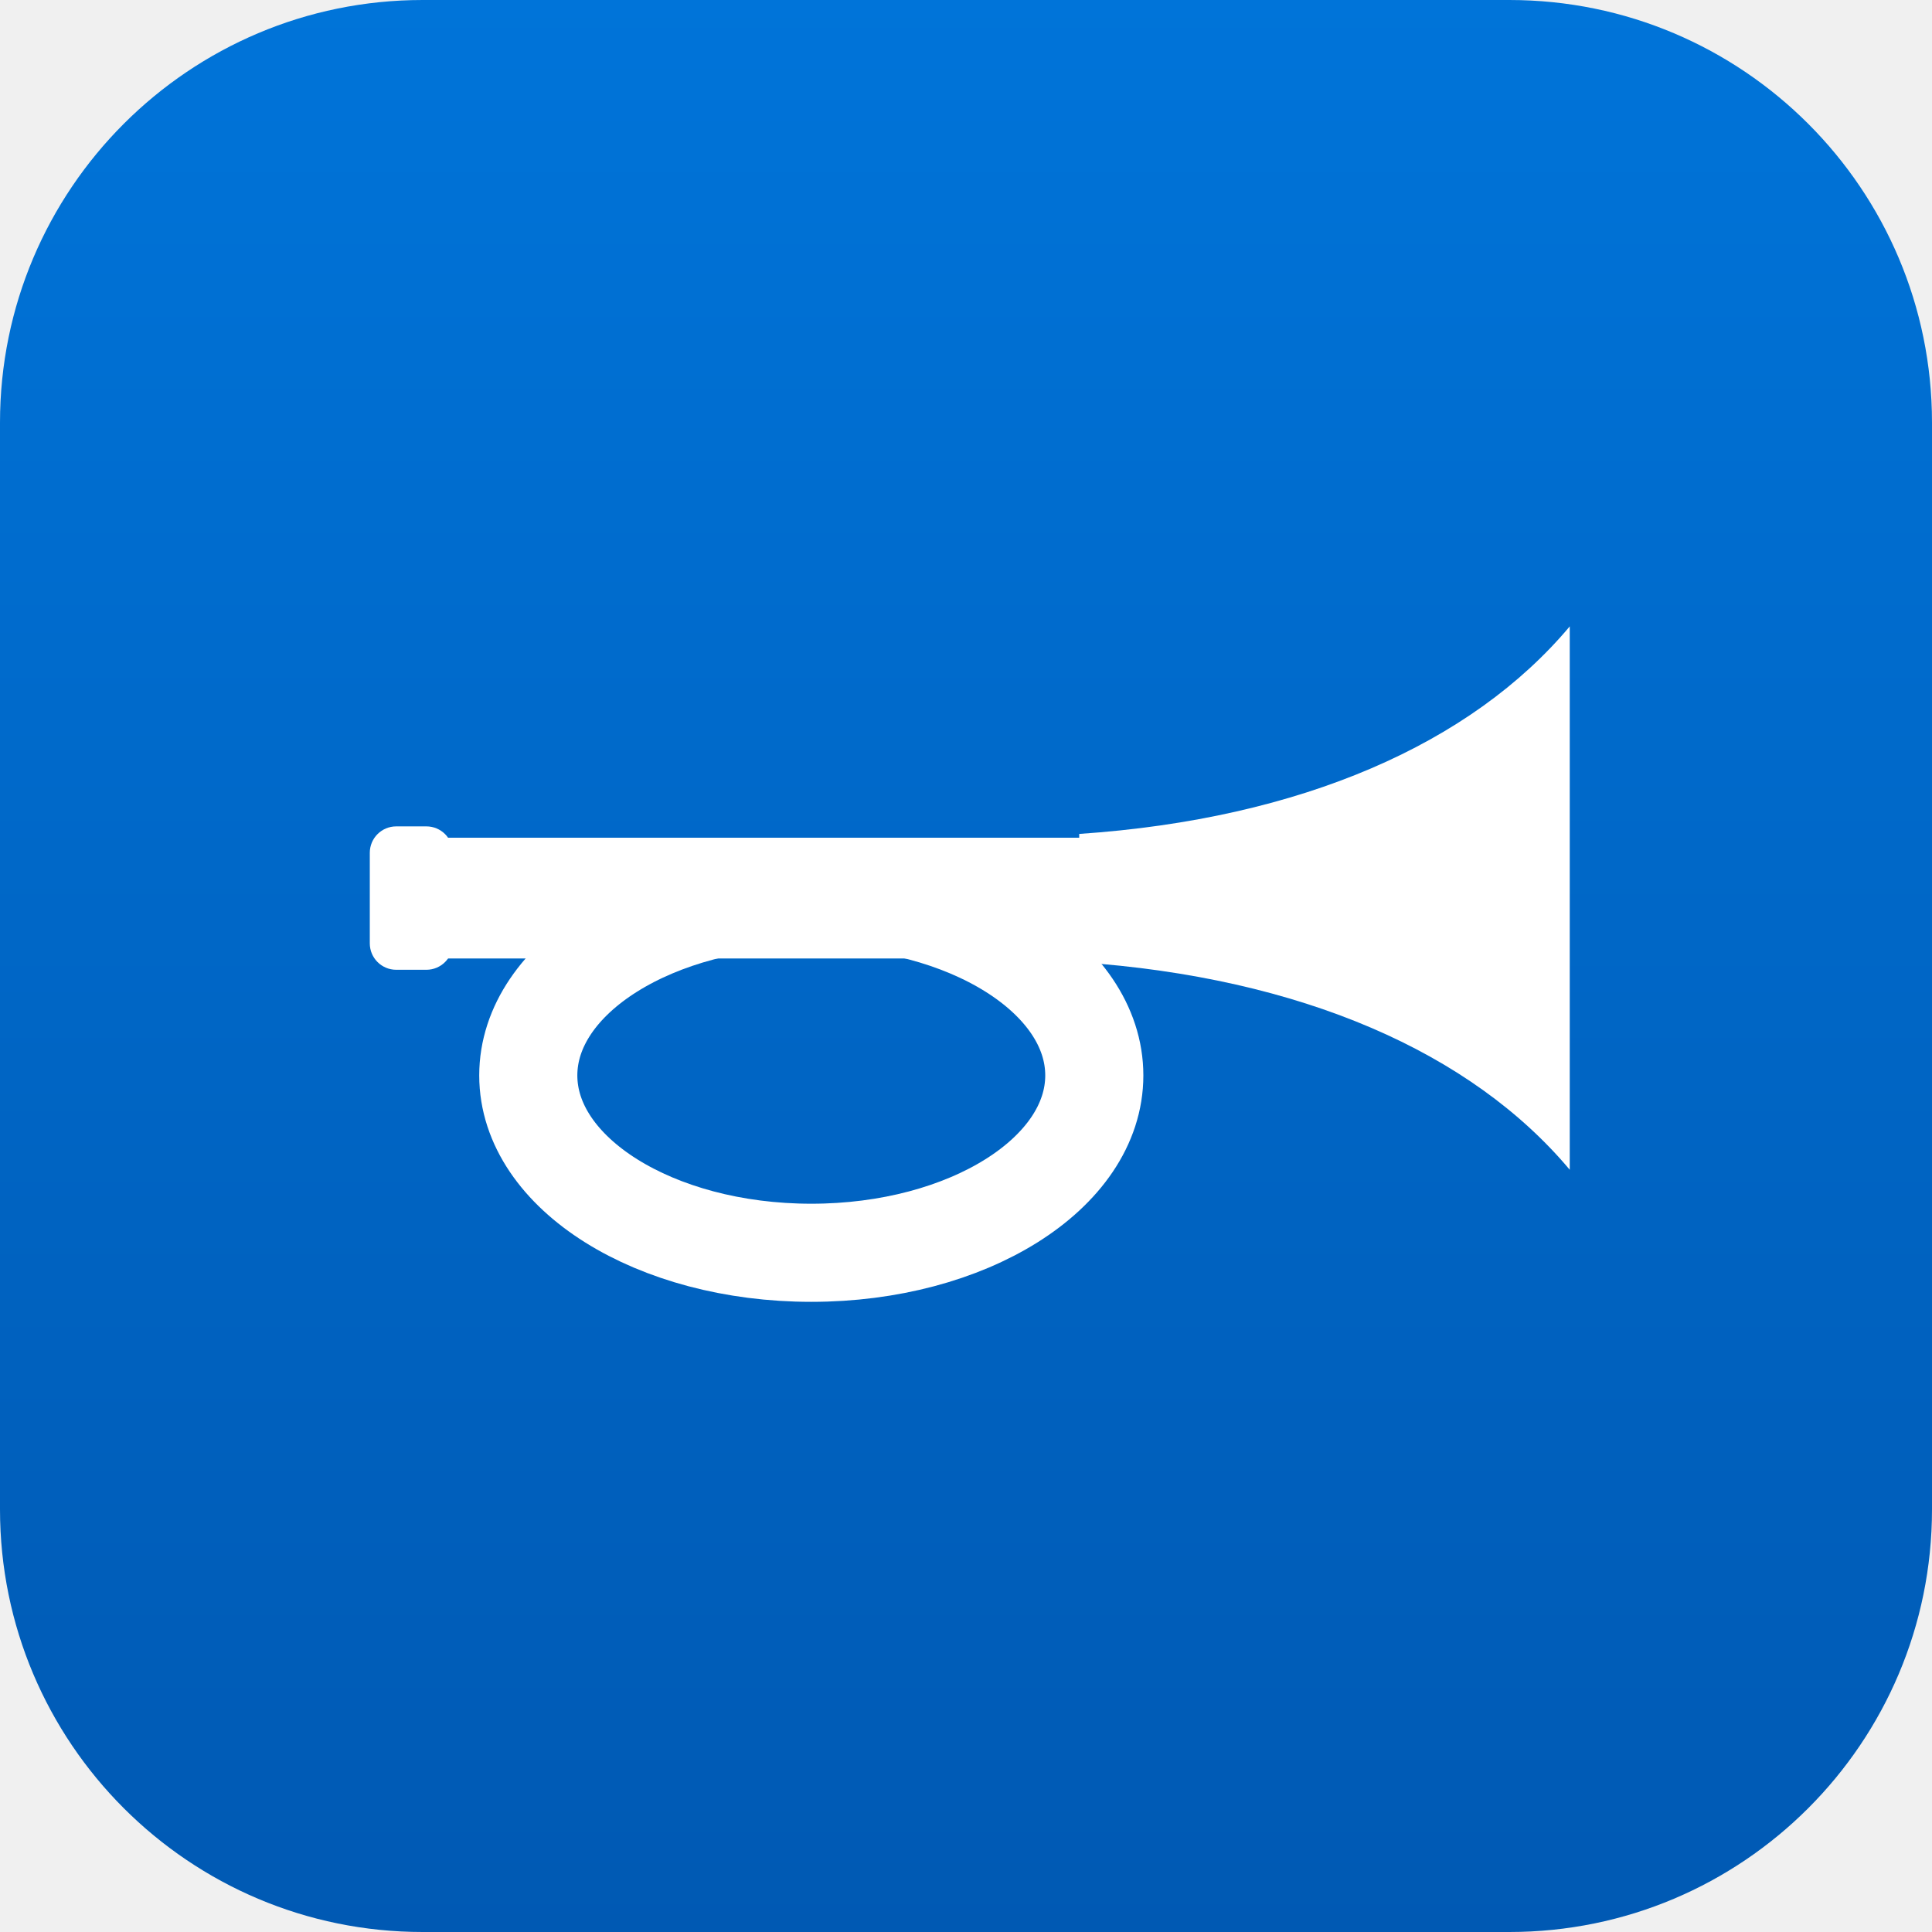
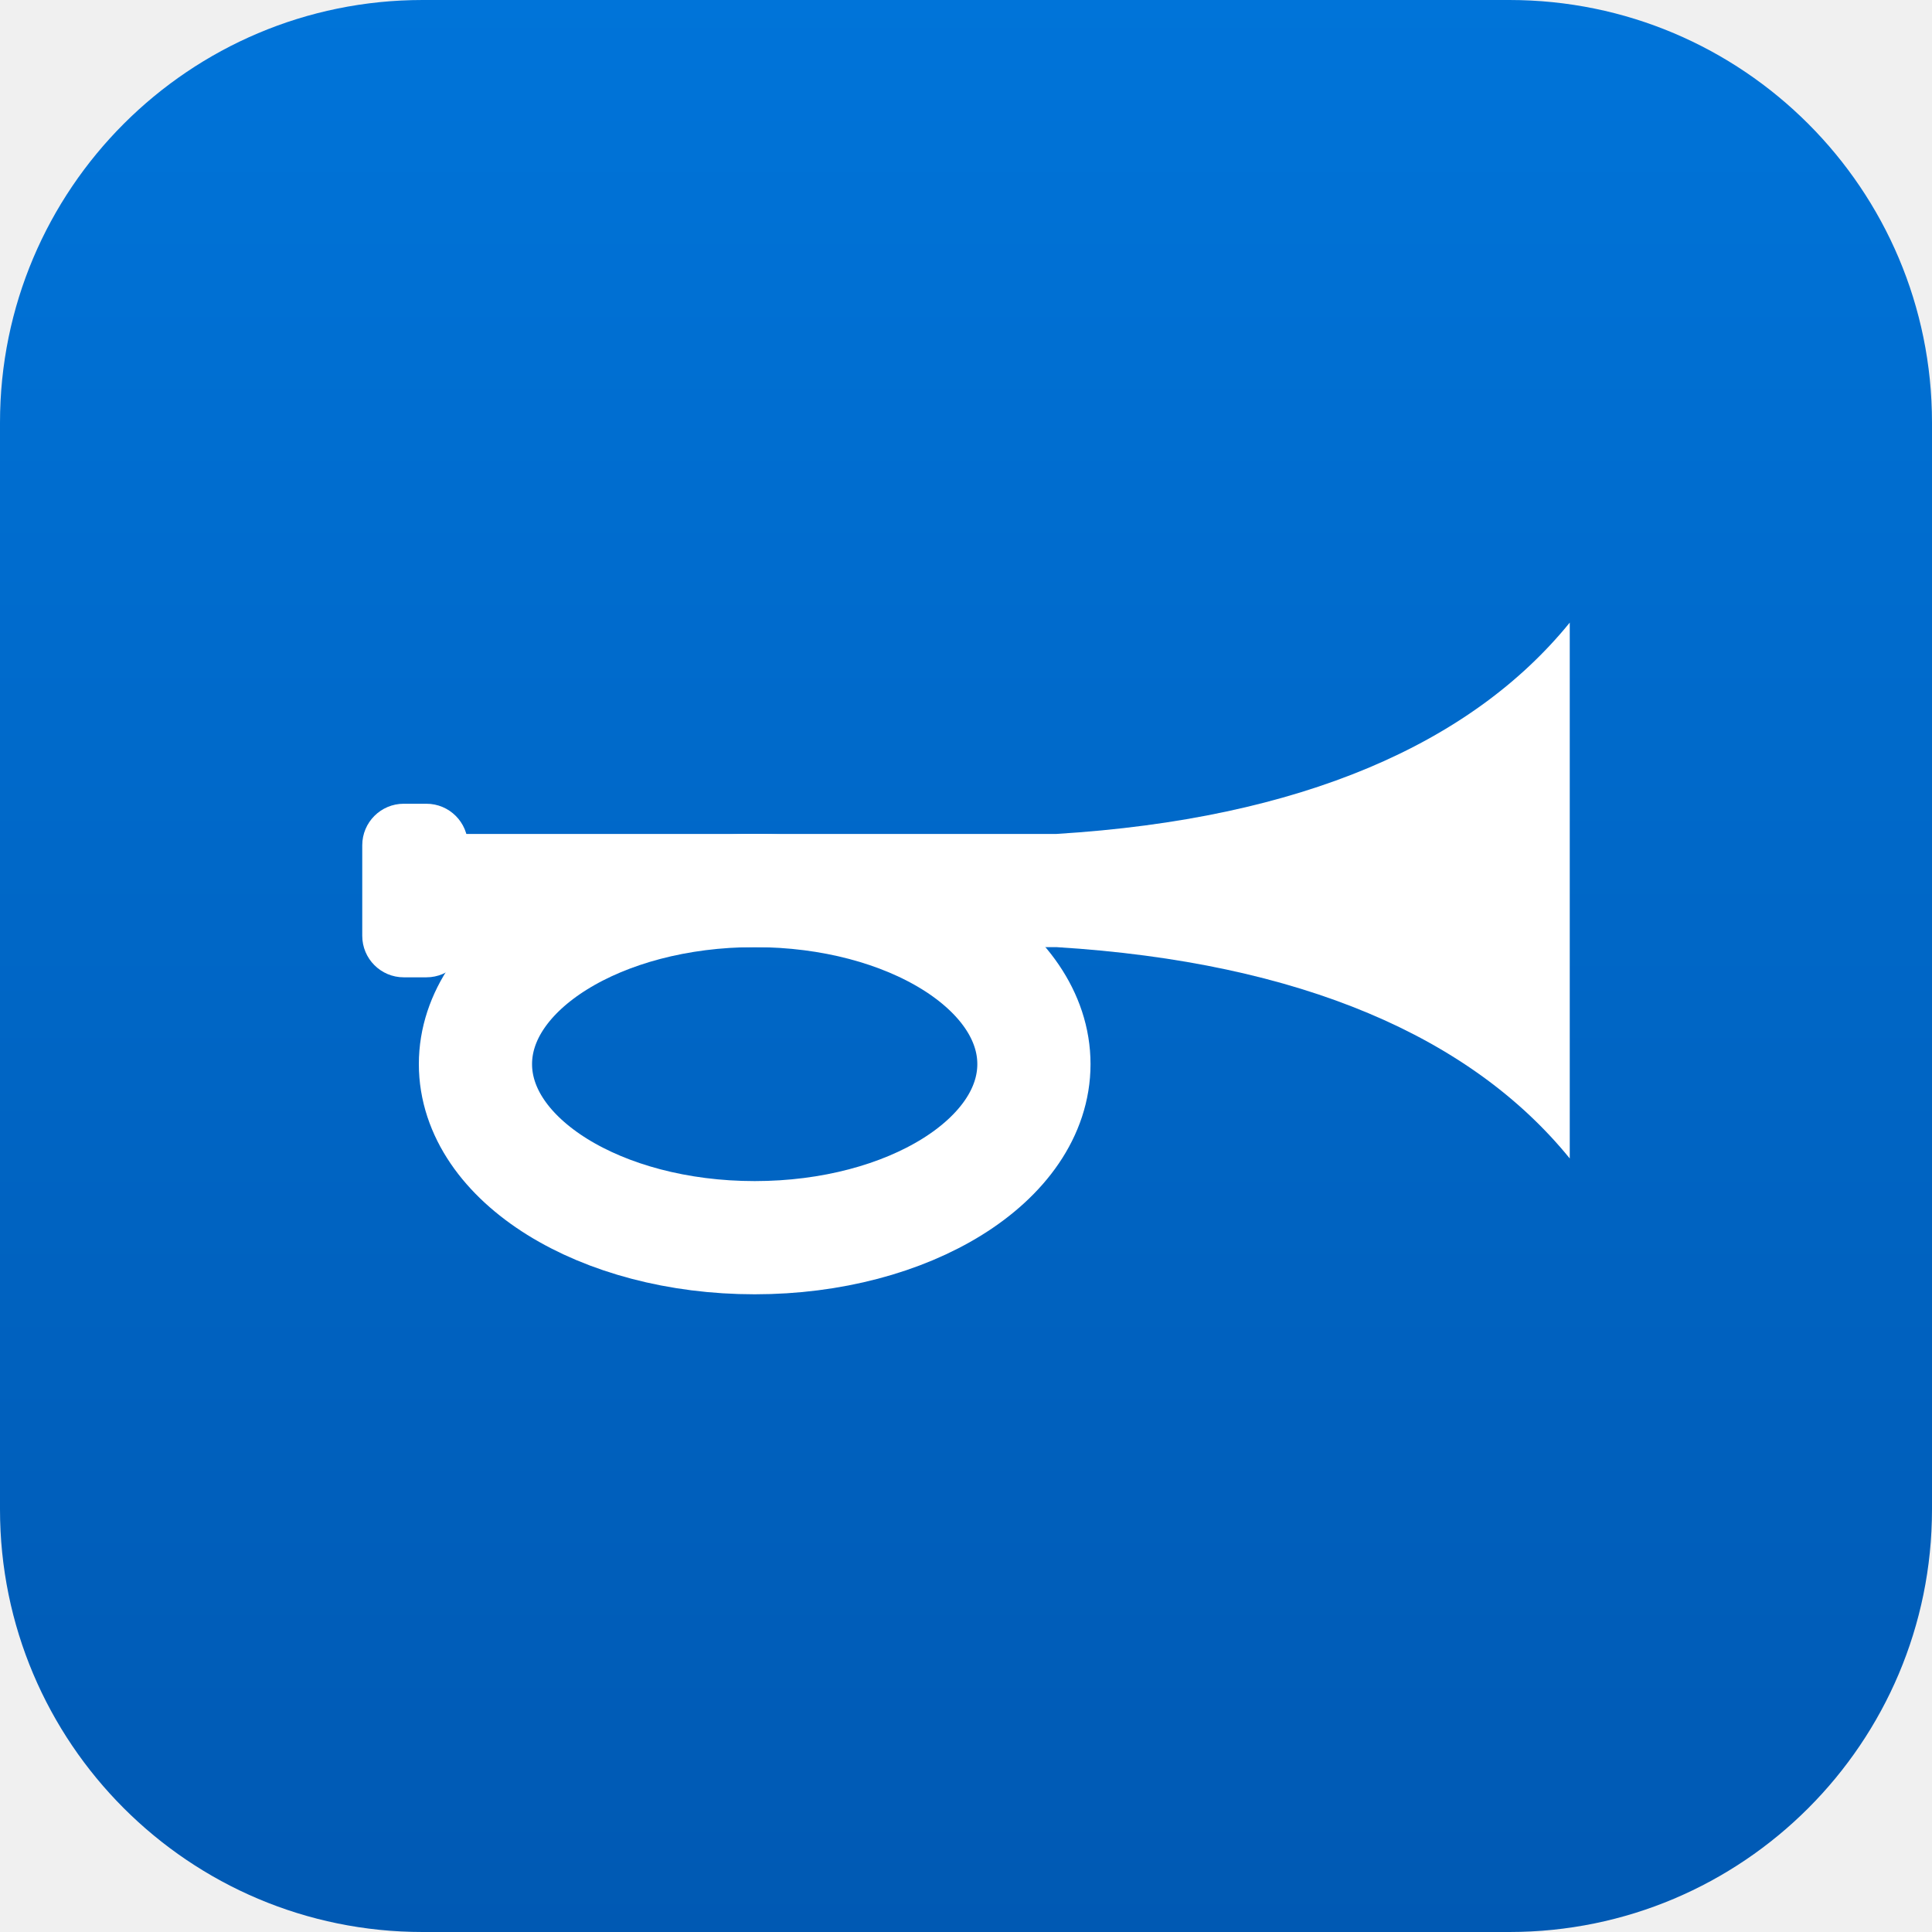
<svg xmlns="http://www.w3.org/2000/svg" width="200" height="200" viewBox="0 0 1024 1024">
  <defs>
    <linearGradient id="g" x1="0" y1="0" x2="0" y2="1">
      <stop offset="0" stop-color="#0074D9" />
      <stop offset="1" stop-color="#0059B3" />
    </linearGradient>
  </defs>
  <rect width="1024" height="1024" rx="224" fill="url(#g)" />
-   <g transform="translate(0,-36)">
-     <rect x="196" y="474" width="44" height="76" rx="14" fill="#fff" />
-     <path d="M236 512 H600" stroke="#fff" stroke-width="64" stroke-linecap="round" fill="none" />
-     <ellipse cx="430" cy="606" rx="150" ry="94" stroke="#fff" stroke-width="52" fill="none" />
-     <path d="M572 478 C 690 470, 780 430, 832 368 L 832 656 C 780 594, 690 554, 572 546 Z" fill="#fff" />
+   <g transform="translate(0,-40)">
+     <ellipse cx="400" cy="604" rx="148" ry="92" stroke="#fff" stroke-width="60" fill="none" />
+     <path d="M236 482 H560 C 690 474 780 434 832 370 V 654 C 780 590 690 550 560 542 H236 Z" fill="#fff" />
+     <rect x="192" y="466" width="56" height="92" rx="22" fill="#fff" />
  </g>
</svg>
